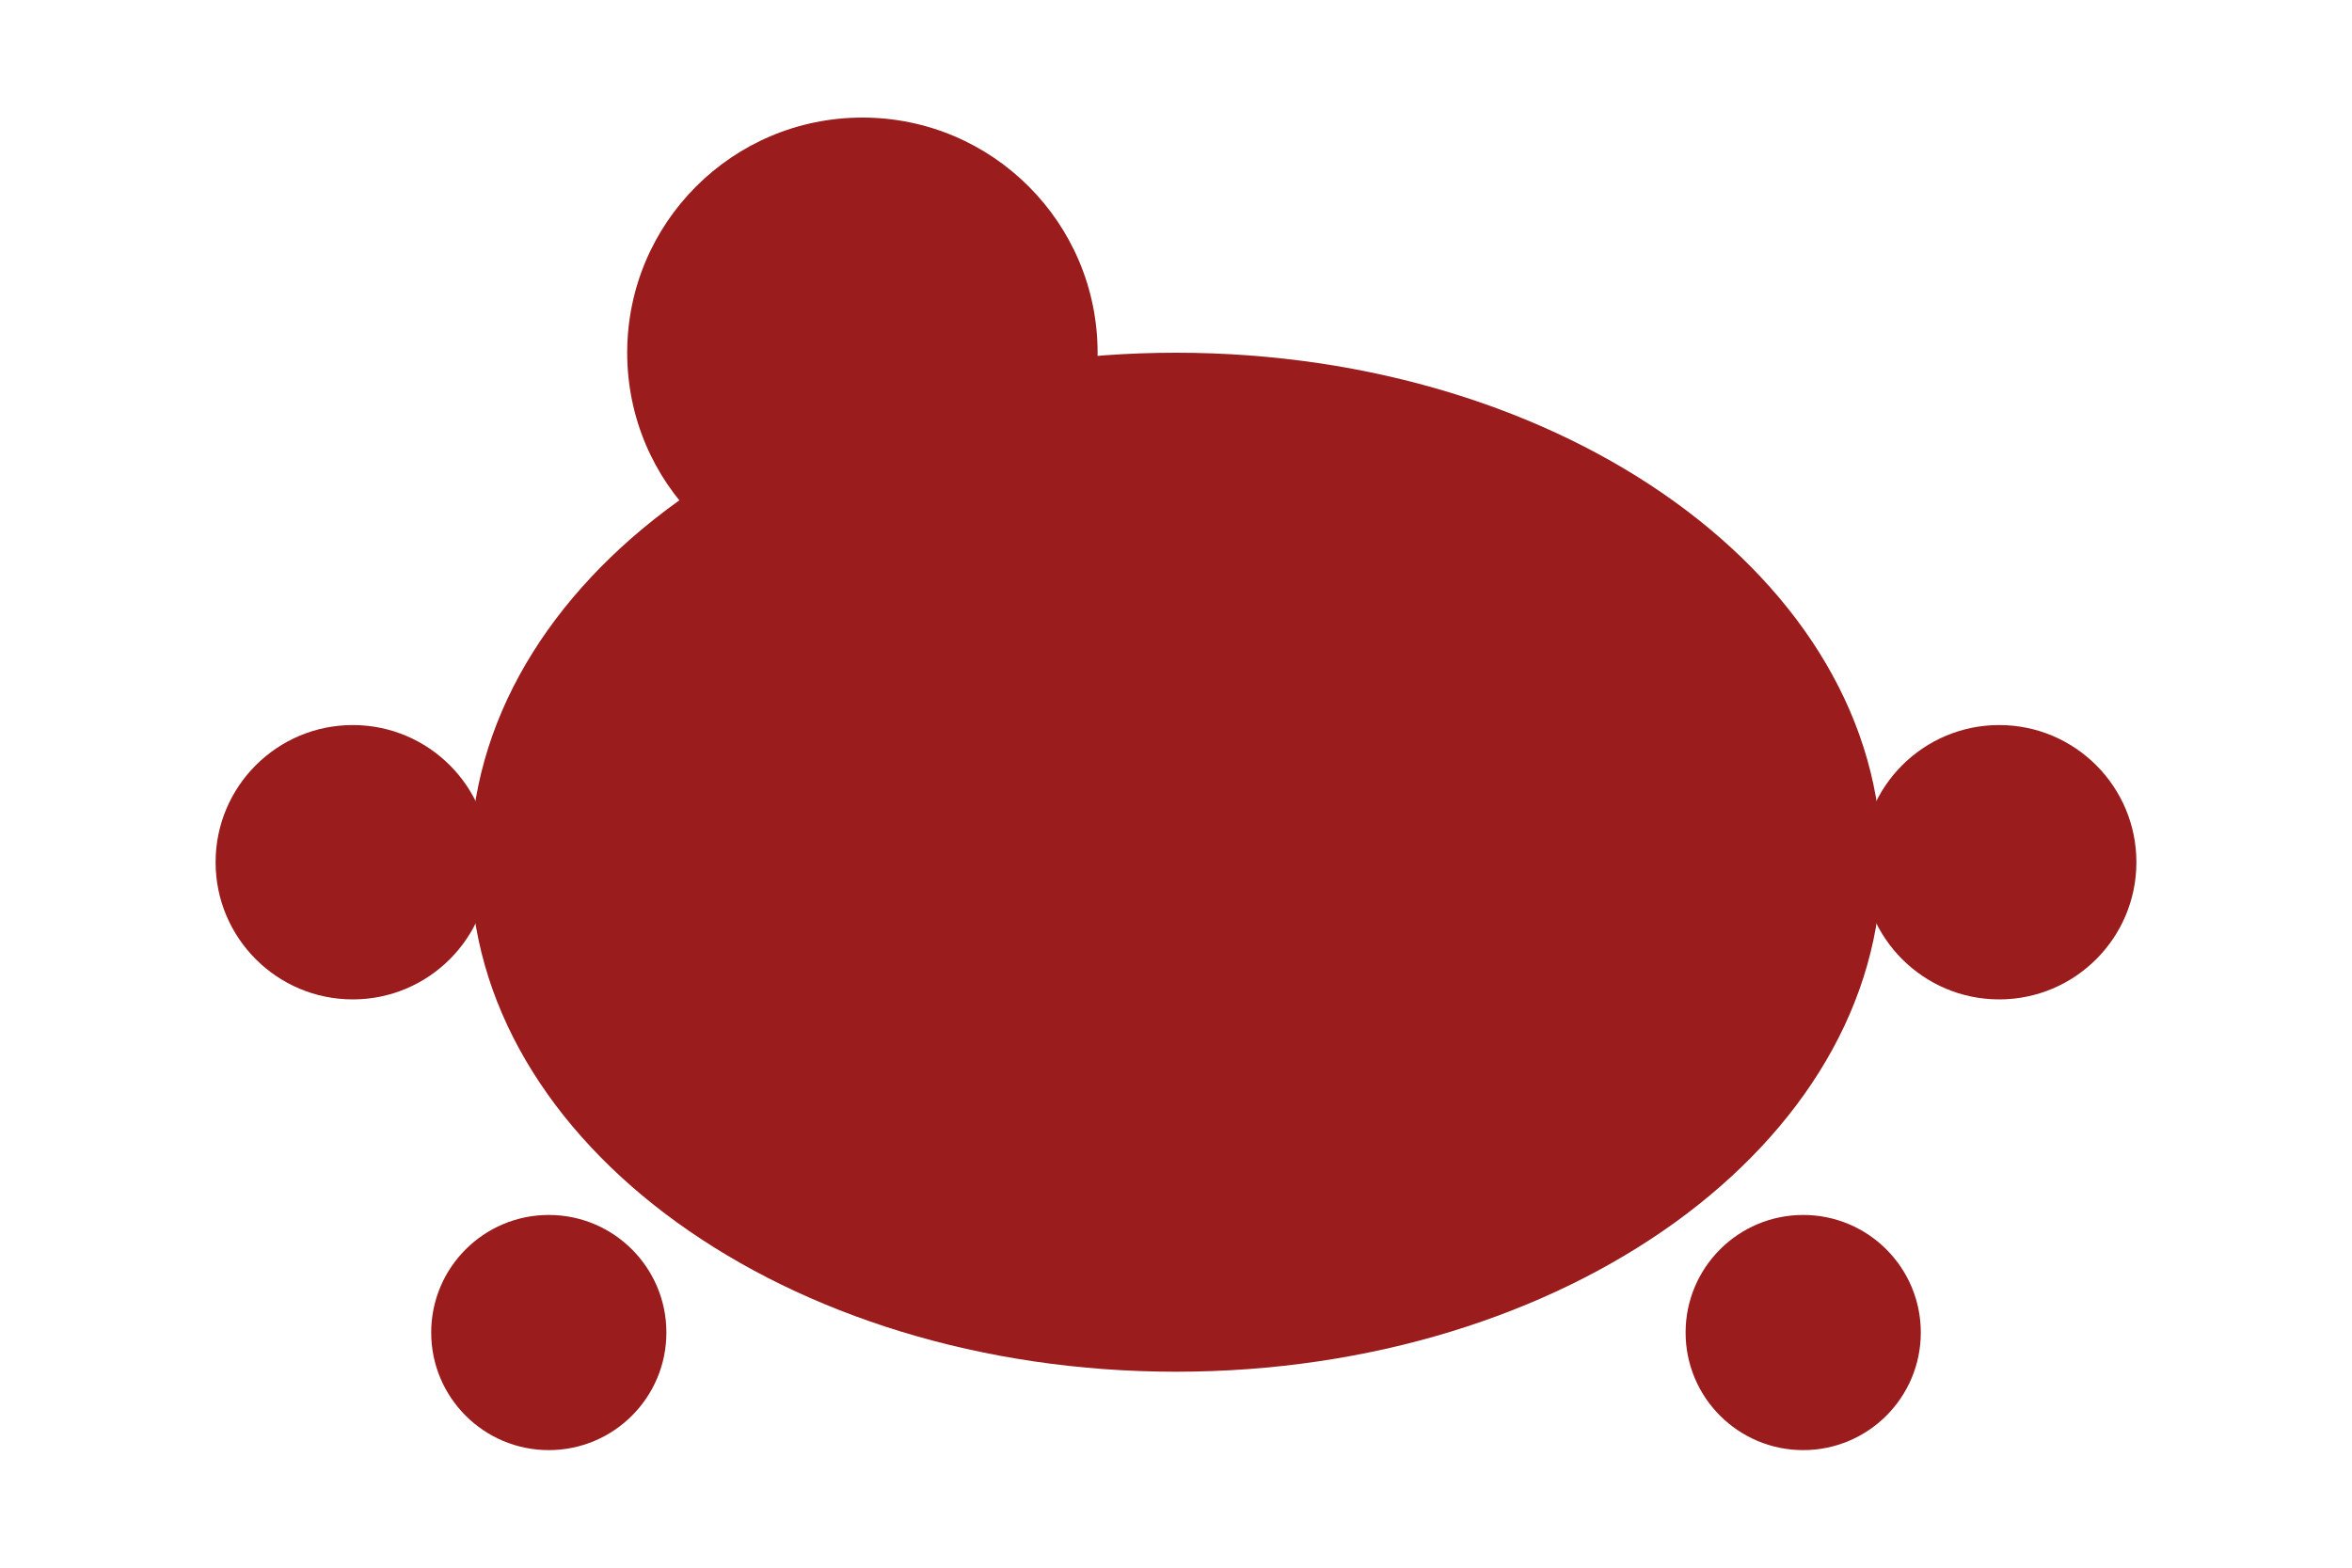
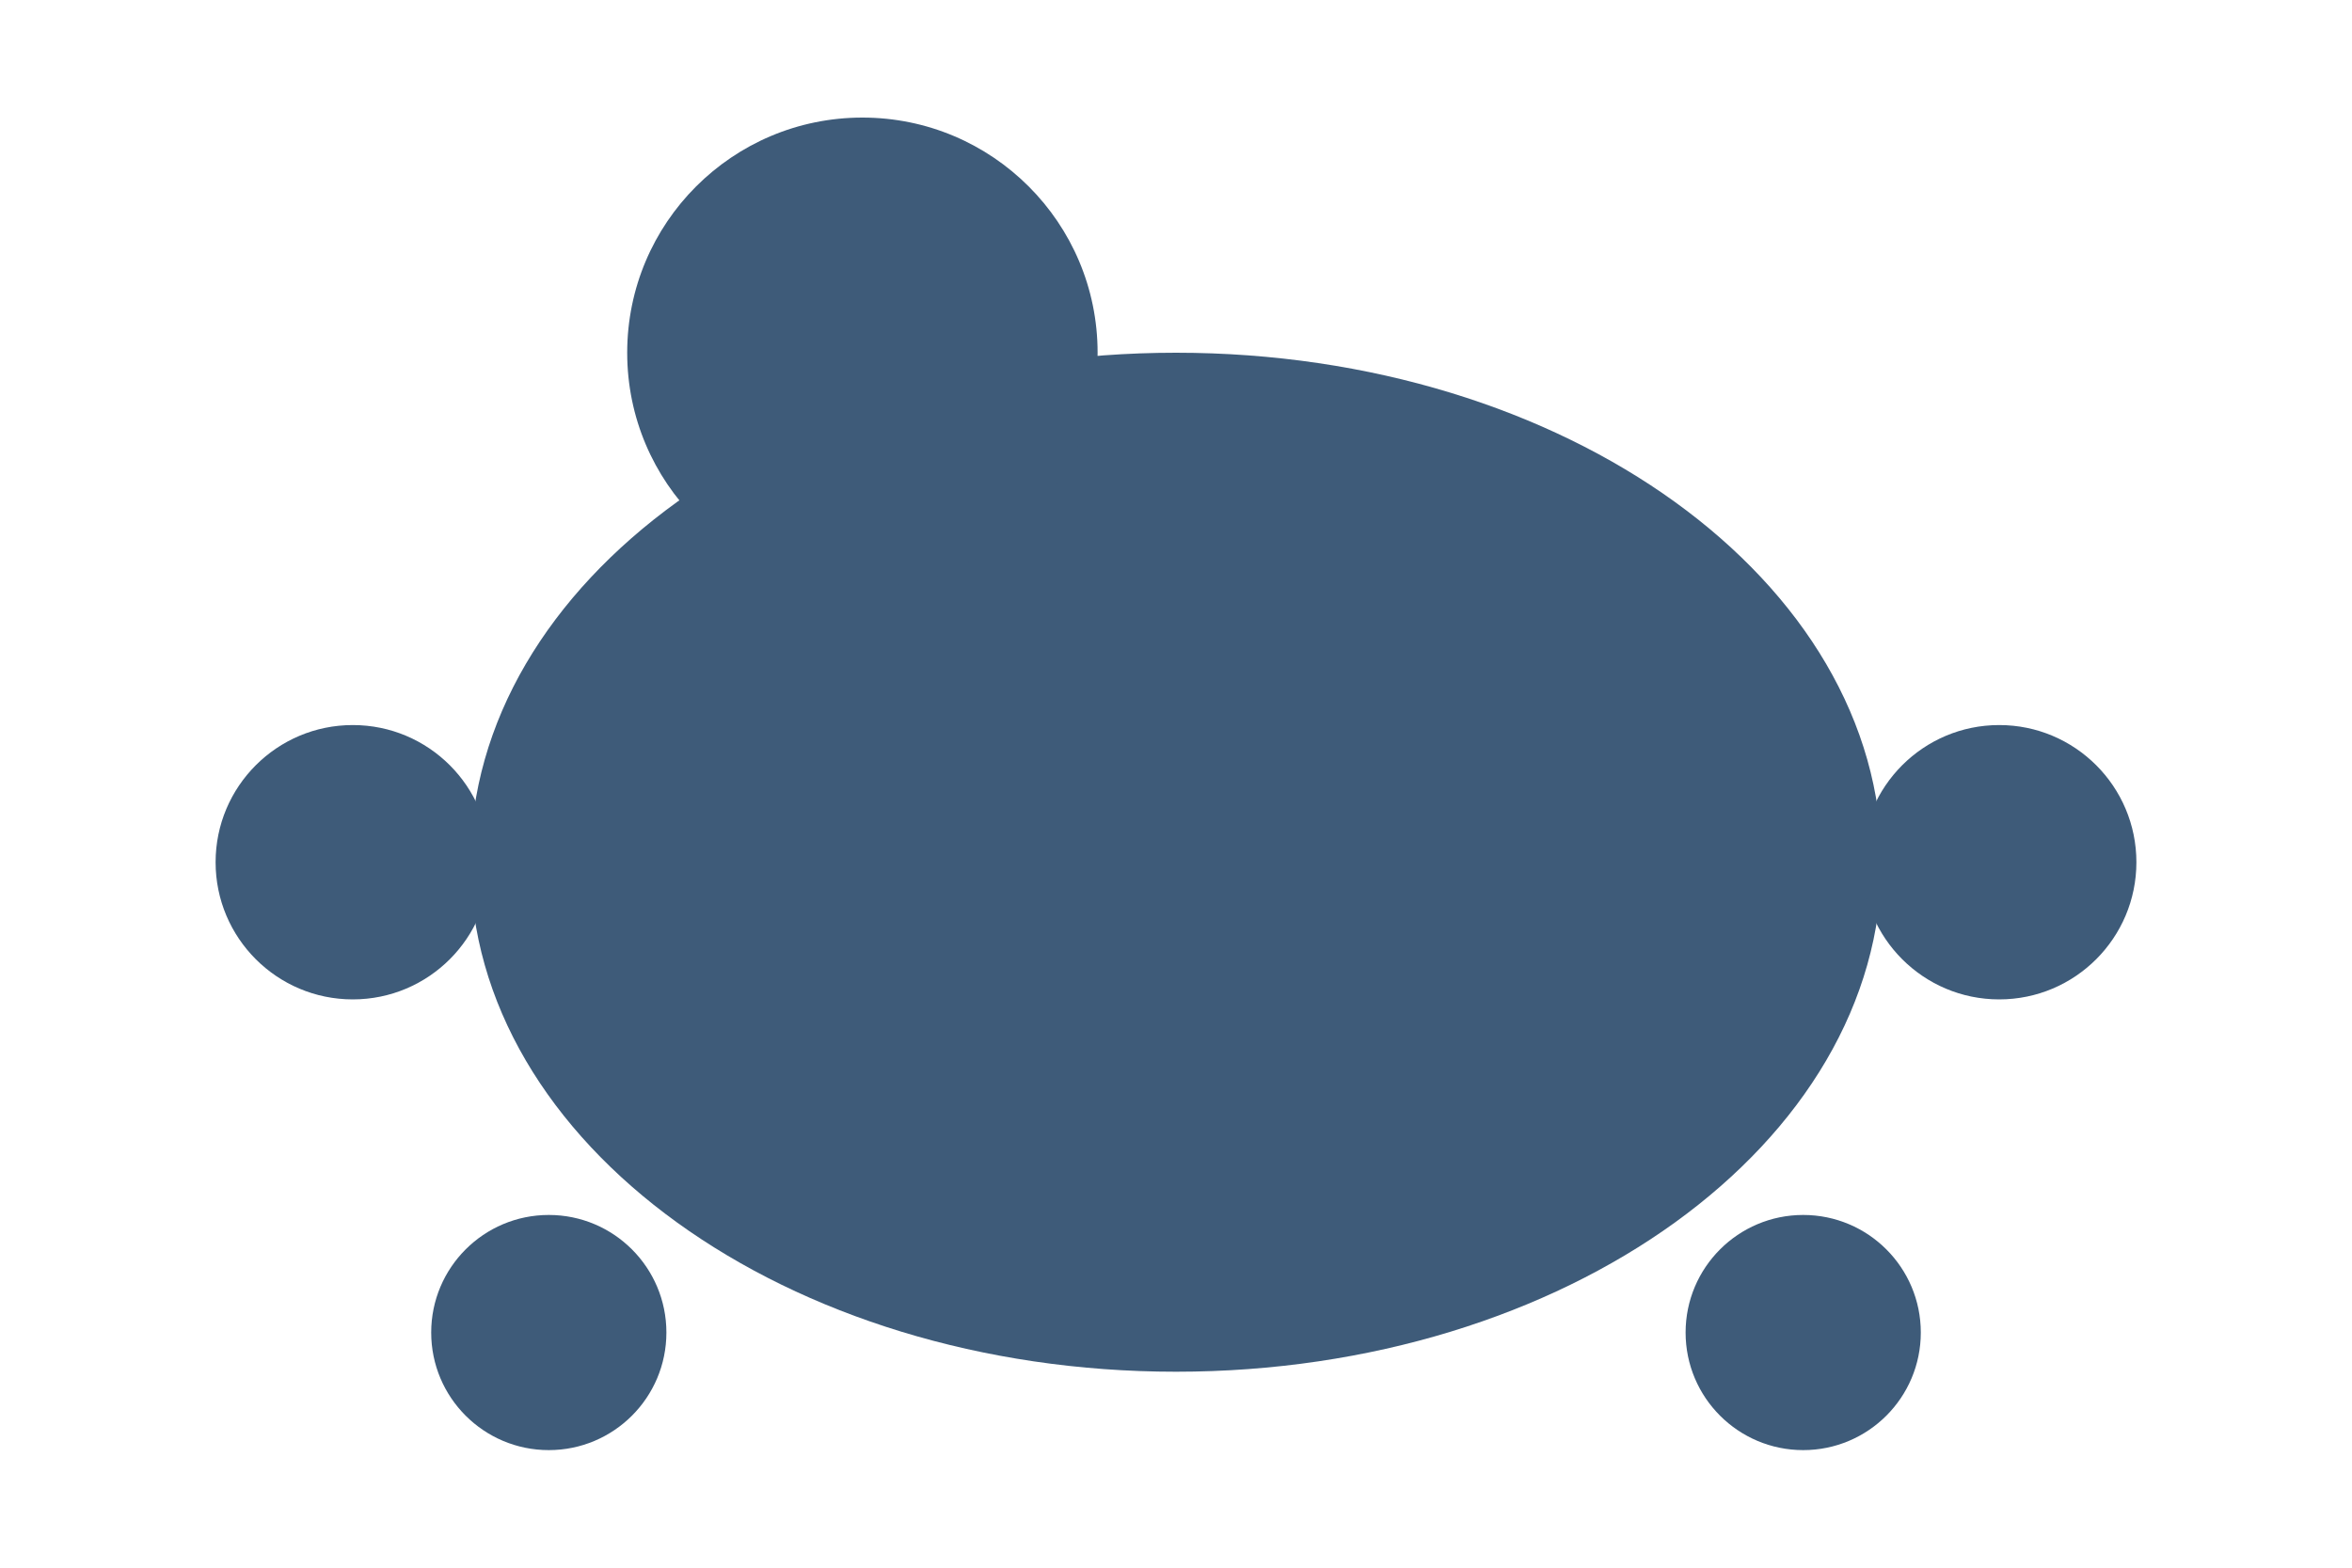
<svg xmlns="http://www.w3.org/2000/svg" viewBox="0 0 60 40" width="60" height="40">
-   <g fill="#9a1c1c">
+   <g fill="#3E5B79">
    <ellipse cx="30" cy="22" rx="18" ry="13" />
    <circle cx="22" cy="9" r="6" />
    <circle cx="9" cy="22" r="3.5" />
    <circle cx="51" cy="22" r="3.5" />
    <circle cx="14" cy="34" r="3" />
    <circle cx="46" cy="34" r="3" />
  </g>
</svg>
